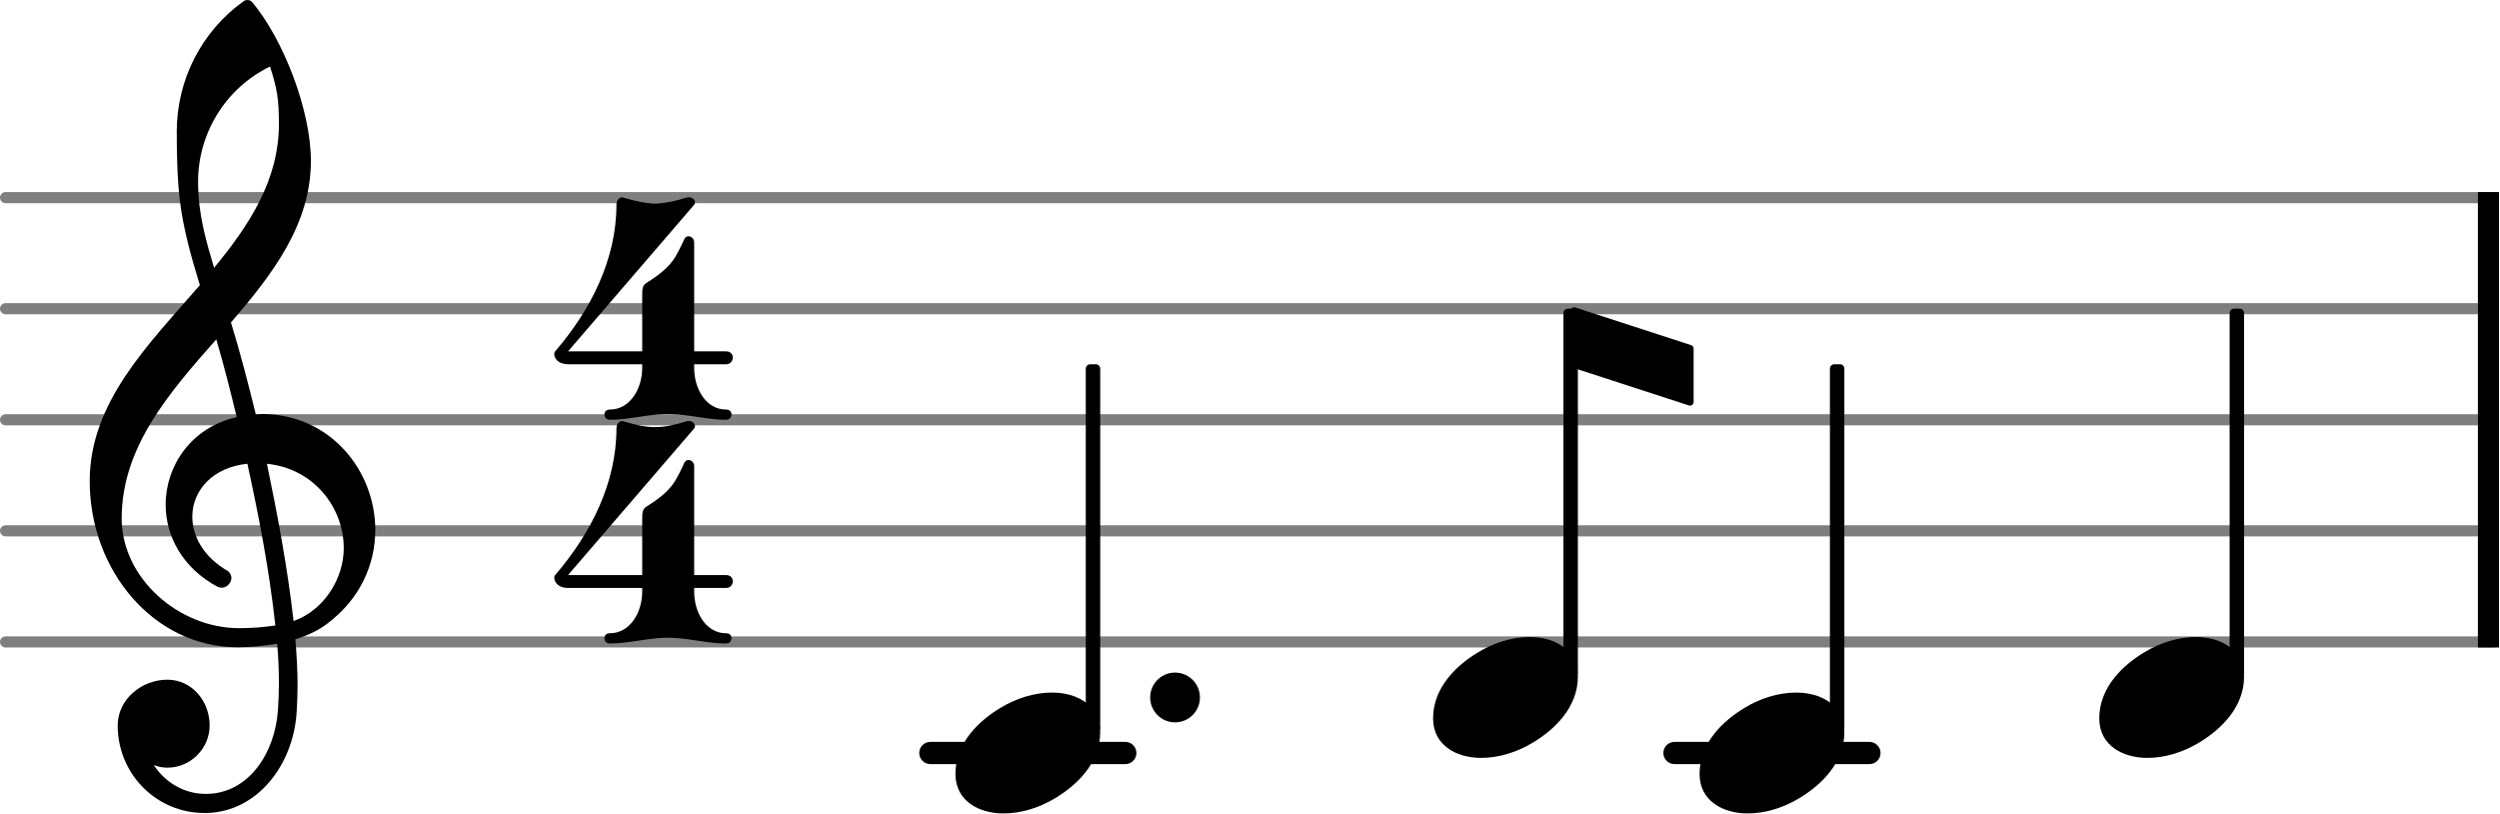
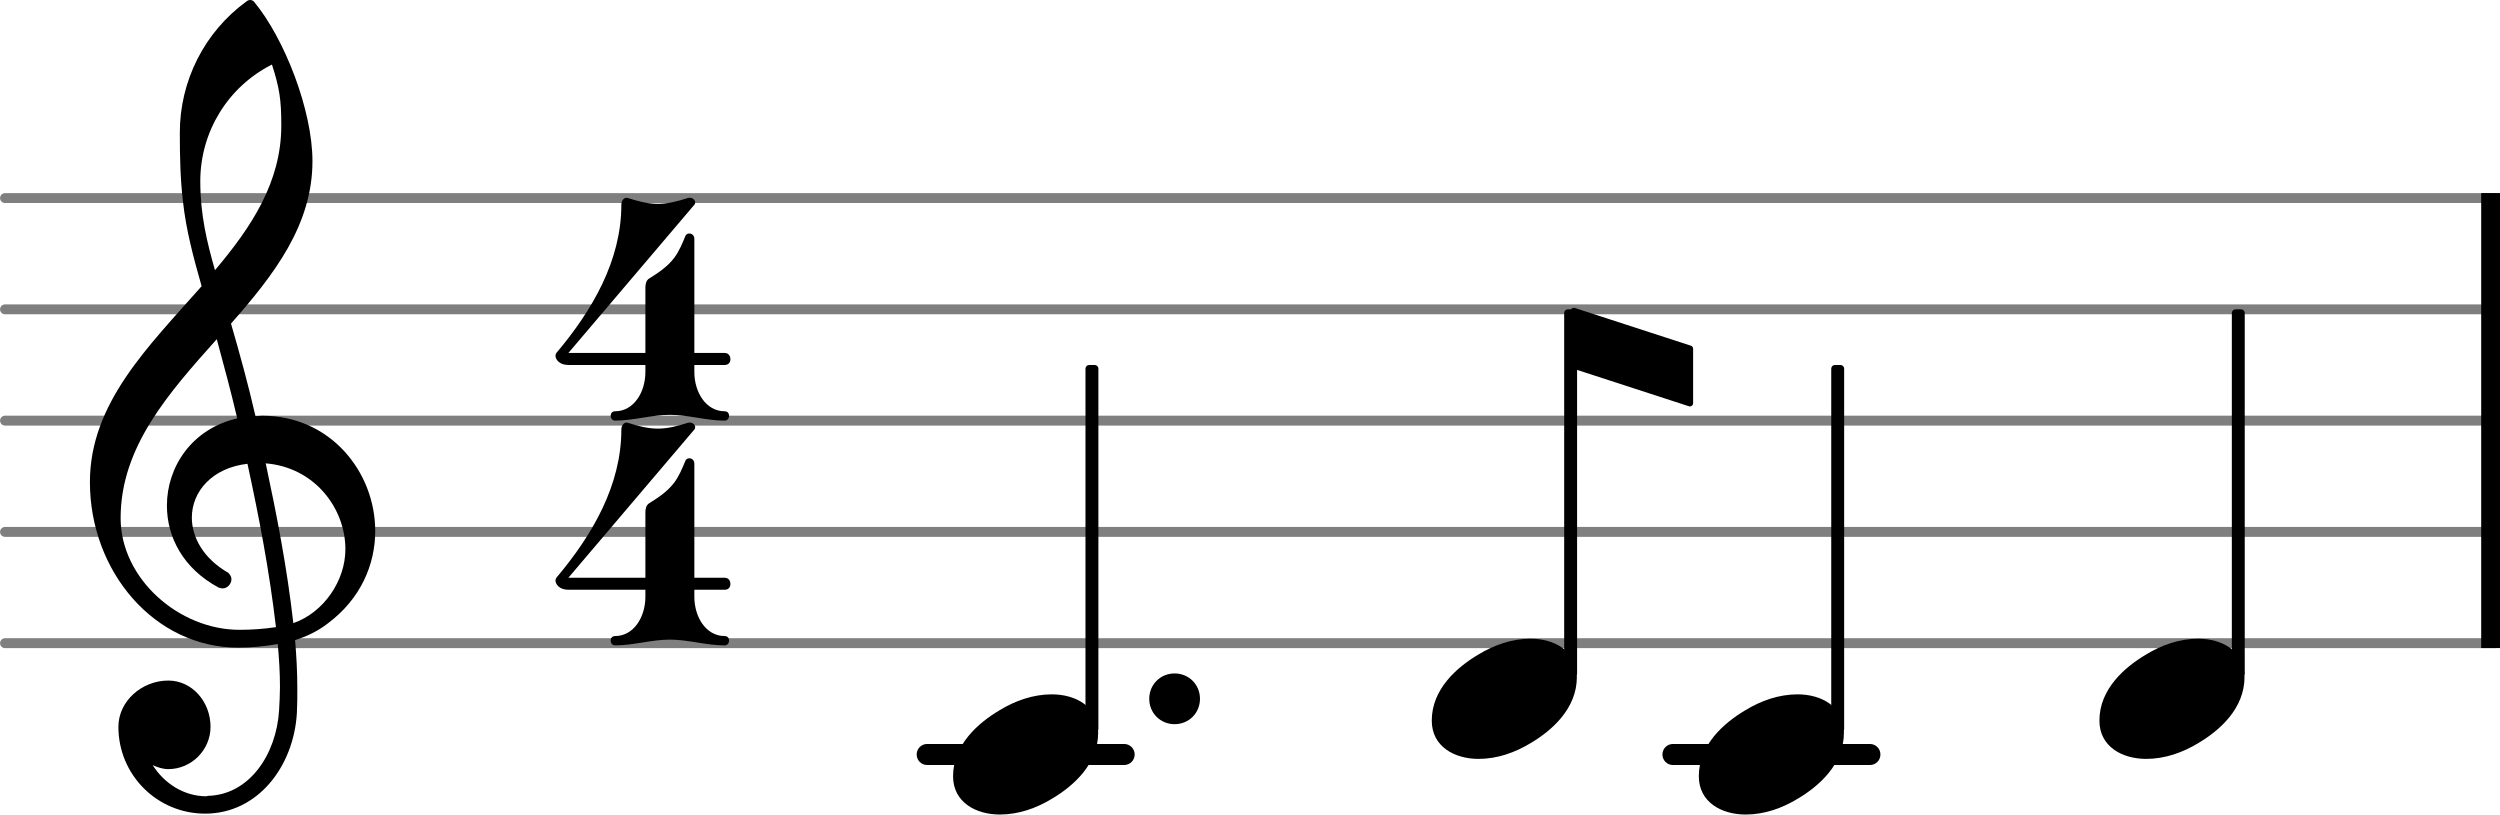
- <svg xmlns="http://www.w3.org/2000/svg" version="1.2" width="39.551mm" height="12.869mm" viewBox="0 0 22.507 7.323" id="svg48">
+ <svg xmlns="http://www.w3.org/2000/svg" version="1.2" width="47.377mm" height="15.436mm" viewBox="0 0 22.467 7.32" id="svg48">
  <defs id="defs52" />
  <style text="style/css" id="style2">
tspan { white-space: pre; }
</style>
-   <g color="#7f7f7f" id="g14" transform="translate(-14.454,-3.8303)">
-     <line transform="translate(14.454,9.6093)" stroke-linejoin="round" stroke-linecap="round" stroke-width="0.1" stroke="currentColor" x1="0.05" y1="0" x2="22.457" y2="0" id="line4" />
-     <line transform="translate(14.454,8.6093)" stroke-linejoin="round" stroke-linecap="round" stroke-width="0.1" stroke="currentColor" x1="0.05" y1="0" x2="22.457" y2="0" id="line6" />
-     <line transform="translate(14.454,7.6093)" stroke-linejoin="round" stroke-linecap="round" stroke-width="0.1" stroke="currentColor" x1="0.05" y1="0" x2="22.457" y2="0" id="line8" />
-     <line transform="translate(14.454,6.6093)" stroke-linejoin="round" stroke-linecap="round" stroke-width="0.1" stroke="currentColor" x1="0.05" y1="0" x2="22.457" y2="0" id="line10" />
-     <line transform="translate(14.454,5.6093)" stroke-linejoin="round" stroke-linecap="round" stroke-width="0.1" stroke="currentColor" x1="0.05" y1="0" x2="22.457" y2="0" id="line12" />
+   <g color="#7f7f7f" id="g14" transform="translate(-12.045,-3.3591)">
+     <line transform="translate(12.045,9.1391)" stroke-linejoin="round" stroke-linecap="round" stroke-width="0.089" stroke="currentColor" x1="0.045" y1="0" x2="22.422" y2="0" id="line4" />
+     <line transform="translate(12.045,8.1391)" stroke-linejoin="round" stroke-linecap="round" stroke-width="0.089" stroke="currentColor" x1="0.045" y1="0" x2="22.422" y2="0" id="line6" />
+     <line transform="translate(12.045,7.1391)" stroke-linejoin="round" stroke-linecap="round" stroke-width="0.089" stroke="currentColor" x1="0.045" y1="0" x2="22.422" y2="0" id="line8" />
+     <line transform="translate(12.045,6.1391)" stroke-linejoin="round" stroke-linecap="round" stroke-width="0.089" stroke="currentColor" x1="0.045" y1="0" x2="22.422" y2="0" id="line10" />
+     <line transform="translate(12.045,5.1391)" stroke-linejoin="round" stroke-linecap="round" stroke-width="0.089" stroke="currentColor" x1="0.045" y1="0" x2="22.422" y2="0" id="line12" />
  </g>
-   <rect x="14.981" y="6.679" width="1.956" height="0.2" ry="0.1" fill="currentColor" id="rect16" />
-   <rect x="8.279" y="6.679" width="1.956" height="0.2" ry="0.1" fill="currentColor" id="rect18" />
-   <rect x="22.317" y="1.729" width="0.19" height="4.1" ry="0" fill="currentColor" id="rect20" />
-   <path d="m 13.779,5.735 c 0.22,0 0.432,0.112 0.432,0.356 0,0.284 -0.22,0.484 -0.408,0.596 -0.14,0.084 -0.3,0.136 -0.464,0.136 -0.22,0 -0.432,-0.112 -0.432,-0.356 0,-0.284 0.22,-0.484 0.408,-0.596 0.14,-0.084 0.3,-0.136 0.464,-0.136 z" fill="currentColor" id="path22" style="stroke-width:0.004" />
-   <rect x="14.081" y="2.779" width="0.13" height="3.314" ry="0.04" fill="currentColor" id="rect24" />
-   <polygon transform="translate(14.2109,2.819)" stroke-linejoin="round" stroke-linecap="round" stroke-width="0.065" fill="currentColor" stroke="currentColor" points="1.01,0.319 -0.033,-0.02 -0.033,0.461 1.01,0.8 " id="polygon26" />
-   <path d="m 16.179,6.235 c 0.22,0 0.432,0.112 0.432,0.356 0,0.284 -0.22,0.484 -0.408,0.596 -0.14,0.084 -0.3,0.136 -0.464,0.136 -0.22,0 -0.432,-0.112 -0.432,-0.356 0,-0.284 0.22,-0.484 0.408,-0.596 0.14,-0.084 0.3,-0.136 0.464,-0.136 z" fill="currentColor" id="path28" style="stroke-width:0.004" />
-   <rect x="16.481" y="3.279" width="0.13" height="3.314" ry="0.04" fill="currentColor" id="rect30" />
-   <path d="m 19.779,5.735 c 0.22,0 0.432,0.112 0.432,0.356 0,0.284 -0.22,0.484 -0.408,0.596 -0.14,0.084 -0.3,0.136 -0.464,0.136 -0.22,0 -0.432,-0.112 -0.432,-0.356 0,-0.284 0.22,-0.484 0.408,-0.596 0.14,-0.084 0.3,-0.136 0.464,-0.136 z" fill="currentColor" id="path32" style="stroke-width:0.004" />
-   <rect x="20.081" y="2.779" width="0.13" height="3.314" ry="0.04" fill="currentColor" id="rect34" />
-   <path d="m 9.477,6.235 c 0.22,0 0.432,0.112 0.432,0.356 0,0.284 -0.22,0.484 -0.408,0.596 -0.14,0.084 -0.3,0.136 -0.464,0.136 -0.22,0 -0.432,-0.112 -0.432,-0.356 0,-0.284 0.22,-0.484 0.408,-0.596 0.14,-0.084 0.3,-0.136 0.464,-0.136 z" fill="currentColor" id="path36" style="stroke-width:0.004" />
-   <path d="M 1.864,7.319 H 1.84 c -0.432,0 -0.78,-0.352 -0.78,-0.788 0,-0.232 0.212,-0.412 0.448,-0.412 0.216,0 0.38,0.188 0.38,0.412 0,0.208 -0.172,0.38 -0.38,0.38 -0.044,0 -0.084,-0.008 -0.124,-0.024 0.104,0.156 0.272,0.26 0.468,0.26 H 1.868 Z M 2.644,5.591 C 2.916,5.495 3.096,5.211 3.096,4.935 3.096,4.575 2.832,4.219 2.404,4.175 2.5,4.639 2.588,5.099 2.644,5.591 Z M 1.096,4.667 c 0,0.54 0.516,0.988 1.056,0.988 0.112,0 0.22,-0.008 0.328,-0.024 C 2.424,5.123 2.332,4.651 2.228,4.175 1.912,4.207 1.732,4.419 1.732,4.651 c 0,0.176 0.1,0.364 0.324,0.492 0.02,0.02 0.028,0.04 0.028,0.06 0,0.044 -0.04,0.088 -0.088,0.088 C 1.984,5.291 1.972,5.287 1.96,5.283 1.64,5.111 1.492,4.823 1.492,4.543 1.492,4.191 1.724,3.847 2.132,3.755 2.076,3.523 2.016,3.287 1.948,3.055 1.52,3.539 1.096,4.027 1.096,4.667 Z M 2.14,5.827 C 1.388,5.827 0.808,5.139 0.808,4.331 0.808,3.623 1.332,3.107 1.8,2.567 1.724,2.319 1.652,2.067 1.62,1.807 1.596,1.599 1.592,1.391 1.592,1.183 c 0,-0.46 0.22,-0.896 0.596,-1.168 0.024,-0.02 0.056,-0.02 0.08,0 0.284,0.336 0.532,0.98 0.532,1.432 0,0.572 -0.344,1.02 -0.72,1.456 0.084,0.272 0.156,0.552 0.224,0.828 0.016,0 0.036,-0.004 0.052,-0.004 0.62,0 1.024,0.512 1.024,1.044 0,0.304 -0.132,0.616 -0.428,0.84 C 2.864,5.679 2.764,5.723 2.66,5.755 2.672,5.895 2.68,6.035 2.68,6.175 2.68,6.251 2.676,6.331 2.672,6.407 2.644,6.883 2.32,7.307 1.864,7.319 L 1.868,7.147 C 2.24,7.139 2.48,6.779 2.504,6.383 2.508,6.311 2.512,6.235 2.512,6.163 2.512,6.039 2.508,5.919 2.496,5.795 2.38,5.815 2.264,5.827 2.14,5.827 Z M 2.512,1.115 c 0,-0.22 -0.016,-0.316 -0.08,-0.516 -0.396,0.192 -0.648,0.596 -0.648,1.036 0,0.296 0.072,0.532 0.144,0.776 0.32,-0.388 0.584,-0.792 0.584,-1.296 z" fill="currentColor" id="path38" style="stroke-width:0.004" />
-   <path d="m 5.784,3.311 h 0.468 c 0,0.192 0.108,0.376 0.288,0.376 0.032,0 0.048,0.02 0.048,0.044 0,0.024 -0.016,0.048 -0.048,0.048 -0.176,0 -0.348,-0.052 -0.524,-0.052 -0.176,0 -0.348,0.052 -0.524,0.052 -0.032,0 -0.048,-0.024 -0.048,-0.048 0,-0.024 0.016,-0.044 0.048,-0.044 0.18,0 0.292,-0.184 0.292,-0.376 z M 5.816,2.551 C 5.904,2.495 5.992,2.435 6.056,2.351 6.1,2.291 6.132,2.219 6.164,2.151 6.172,2.135 6.184,2.127 6.2,2.127 c 0.024,0 0.052,0.02 0.052,0.056 v 0.98 H 6.54 c 0.04,0 0.06,0.028 0.06,0.056 0,0.028 -0.02,0.06 -0.06,0.06 H 6.252 V 3.311 H 5.784 V 3.279 H 5.116 C 5.024,3.279 4.992,3.223 4.992,3.187 4.992,3.175 4.996,3.167 5,3.163 5.32,2.791 5.552,2.335 5.552,1.843 5.552,1.803 5.58,1.767 5.616,1.779 5.708,1.807 5.804,1.831 5.9,1.831 5.996,1.831 6.092,1.807 6.184,1.779 6.24,1.763 6.276,1.815 6.252,1.843 L 5.116,3.163 H 5.784 V 2.639 c 0,-0.032 0.004,-0.068 0.032,-0.088 z" fill="currentColor" id="path40" style="stroke-width:0.004" />
-   <path d="m 5.784,5.325 h 0.468 c 0,0.192 0.108,0.376 0.288,0.376 0.032,0 0.048,0.02 0.048,0.044 0,0.024 -0.016,0.048 -0.048,0.048 -0.176,0 -0.348,-0.052 -0.524,-0.052 -0.176,0 -0.348,0.052 -0.524,0.052 -0.032,0 -0.048,-0.024 -0.048,-0.048 0,-0.024 0.016,-0.044 0.048,-0.044 0.18,0 0.292,-0.184 0.292,-0.376 z m 0.032,-0.76 c 0.088,-0.056 0.176,-0.116 0.24,-0.2 0.044,-0.06 0.076,-0.132 0.108,-0.2 0.008,-0.016 0.02,-0.024 0.036,-0.024 0.024,0 0.052,0.02 0.052,0.056 v 0.98 H 6.54 c 0.04,0 0.06,0.028 0.06,0.056 0,0.028 -0.02,0.06 -0.06,0.06 H 6.252 v 0.032 H 5.784 V 5.293 H 5.116 c -0.092,0 -0.124,-0.056 -0.124,-0.092 0,-0.012 0.004,-0.02 0.008,-0.024 0.32,-0.372 0.552,-0.828 0.552,-1.32 0,-0.04 0.028,-0.076 0.064,-0.064 0.092,0.028 0.188,0.052 0.284,0.052 0.096,0 0.192,-0.024 0.284,-0.052 0.056,-0.016 0.092,0.036 0.068,0.064 l -1.136,1.32 h 0.668 v -0.524 c 0,-0.032 0.004,-0.068 0.032,-0.088 z" fill="currentColor" id="path42" style="stroke-width:0.004" />
-   <path d="m 10.359,6.279 c 0,-0.124 0.1,-0.224 0.224,-0.224 0.124,0 0.224,0.1 0.224,0.224 0,0.124 -0.1,0.224 -0.224,0.224 -0.124,0 -0.224,-0.1 -0.224,-0.224 z" fill="currentColor" id="path44" style="stroke-width:0.004" />
-   <rect x="9.779" y="3.279" width="0.13" height="3.314" ry="0.04" fill="currentColor" id="rect46" />
+   <rect x="14.94" y="6.686" width="1.959" height="0.189" ry="0.094" fill="currentColor" id="rect16" />
+   <rect x="8.238" y="6.686" width="1.959" height="0.189" ry="0.094" fill="currentColor" id="rect18" />
+   <rect x="22.298" y="1.735" width="0.169" height="4.089" ry="0" fill="currentColor" id="rect20" />
+   <path d="m 13.755,5.74 c 0.212,0 0.416,0.108 0.416,0.344 0,0.284 -0.224,0.48 -0.412,0.592 -0.144,0.088 -0.304,0.144 -0.472,0.144 -0.212,0 -0.42,-0.108 -0.42,-0.344 0,-0.284 0.228,-0.48 0.416,-0.592 0.144,-0.088 0.304,-0.144 0.472,-0.144 z" fill="currentColor" id="path22" style="stroke-width:0.004" />
+   <rect x="14.057" y="2.78" width="0.116" height="3.303" ry="0.033" fill="currentColor" id="rect24" />
+   <polygon transform="translate(14.1727,2.8133)" stroke-linejoin="round" stroke-linecap="round" stroke-width="0.058" fill="currentColor" stroke="currentColor" points="1.014,0.321 -0.029,-0.018 -0.029,0.471 1.014,0.81 " id="polygon26" />
+   <path d="m 16.155,6.24 c 0.212,0 0.416,0.108 0.416,0.344 0,0.284 -0.224,0.48 -0.412,0.592 -0.144,0.088 -0.304,0.144 -0.472,0.144 -0.212,0 -0.42,-0.108 -0.42,-0.344 0,-0.284 0.228,-0.48 0.416,-0.592 0.144,-0.088 0.304,-0.144 0.472,-0.144 z" fill="currentColor" id="path28" style="stroke-width:0.004" />
+   <rect x="16.457" y="3.28" width="0.116" height="3.303" ry="0.033" fill="currentColor" id="rect30" />
+   <path d="m 19.755,5.74 c 0.212,0 0.416,0.108 0.416,0.344 0,0.284 -0.224,0.48 -0.412,0.592 -0.144,0.088 -0.304,0.144 -0.472,0.144 -0.212,0 -0.42,-0.108 -0.42,-0.344 0,-0.284 0.228,-0.48 0.416,-0.592 0.144,-0.088 0.304,-0.144 0.472,-0.144 z" fill="currentColor" id="path32" style="stroke-width:0.004" />
+   <rect x="20.057" y="2.78" width="0.116" height="3.303" ry="0.033" fill="currentColor" id="rect34" />
+   <path d="m 9.453,6.24 c 0.212,0 0.416,0.108 0.416,0.344 0,0.284 -0.224,0.48 -0.412,0.592 -0.144,0.088 -0.304,0.144 -0.472,0.144 -0.212,0 -0.42,-0.108 -0.42,-0.344 0,-0.284 0.228,-0.48 0.416,-0.592 0.144,-0.088 0.304,-0.144 0.472,-0.144 z" fill="currentColor" id="path36" style="stroke-width:0.004" />
+   <path d="m 2.296,3.74 c 0.02,0 0.04,-0.004 0.06,-0.004 0.616,0 1.016,0.508 1.016,1.036 0,0.304 -0.132,0.612 -0.428,0.832 -0.088,0.068 -0.188,0.116 -0.292,0.148 0.012,0.144 0.02,0.288 0.02,0.432 0,0.076 0,0.148 -0.004,0.224 -0.028,0.48 -0.352,0.904 -0.824,0.904 -0.432,0 -0.78,-0.348 -0.78,-0.78 0,-0.232 0.212,-0.416 0.448,-0.416 0.216,0 0.38,0.192 0.38,0.416 0,0.208 -0.172,0.38 -0.38,0.38 -0.048,0 -0.096,-0.016 -0.14,-0.036 0.104,0.164 0.28,0.28 0.484,0.28 0.004,0 0.008,-0.004 0.012,-0.004 C 2.24,7.144 2.484,6.78 2.508,6.384 2.512,6.312 2.516,6.244 2.516,6.172 2.516,6.044 2.508,5.916 2.496,5.788 2.38,5.808 2.264,5.82 2.14,5.82 1.388,5.82 0.808,5.136 0.808,4.332 0.808,3.62 1.34,3.108 1.812,2.572 1.74,2.32 1.672,2.068 1.644,1.808 1.62,1.604 1.616,1.4 1.616,1.192 c 0,-0.464 0.22,-0.904 0.6,-1.18 0.02,-0.016 0.044,-0.016 0.064,0 0.28,0.336 0.528,0.984 0.528,1.436 0,0.576 -0.348,1.024 -0.732,1.46 0.08,0.276 0.156,0.552 0.22,0.832 z M 2.636,5.6 C 2.912,5.504 3.104,5.216 3.104,4.936 3.104,4.568 2.828,4.2 2.388,4.164 2.488,4.632 2.58,5.104 2.636,5.6 Z M 1.084,4.656 C 1.084,5.2 1.608,5.66 2.152,5.66 2.264,5.66 2.372,5.652 2.48,5.636 2.42,5.124 2.328,4.648 2.224,4.168 1.908,4.204 1.724,4.416 1.724,4.652 1.724,4.828 1.828,5.02 2.052,5.148 2.068,5.164 2.08,5.184 2.08,5.204 2.08,5.248 2.044,5.288 2,5.288 1.988,5.288 1.976,5.284 1.964,5.28 1.644,5.108 1.5,4.824 1.5,4.544 1.5,4.192 1.728,3.852 2.132,3.76 2.076,3.52 2.012,3.284 1.948,3.048 1.516,3.532 1.084,4.016 1.084,4.656 Z M 2.444,0.58 C 2.048,0.78 1.8,1.184 1.8,1.628 1.8,1.932 1.86,2.176 1.932,2.428 2.26,2.04 2.528,1.636 2.528,1.128 2.528,0.896 2.512,0.792 2.444,0.58 Z" fill="currentColor" id="path38" style="stroke-width:0.004" />
+   <path d="M 5.832,2.504 C 5.916,2.452 6,2.396 6.06,2.316 6.104,2.256 6.132,2.188 6.16,2.12 6.176,2.084 6.24,2.092 6.24,2.148 v 1.024 h 0.272 c 0.036,0 0.052,0.028 0.052,0.056 0,0.028 -0.016,0.052 -0.052,0.052 H 6.24 v 0.064 c 0,0.18 0.104,0.352 0.272,0.352 0.028,0 0.04,0.02 0.04,0.04 0,0.02 -0.012,0.044 -0.04,0.044 C 6.348,3.78 6.184,3.728 6.02,3.728 5.856,3.728 5.692,3.78 5.528,3.78 5.5,3.78 5.488,3.756 5.488,3.736 5.488,3.716 5.5,3.696 5.528,3.696 5.696,3.696 5.8,3.524 5.8,3.344 V 3.28 H 5.108 C 5.024,3.28 4.992,3.228 4.992,3.196 4.992,3.188 4.996,3.176 5,3.172 5.324,2.788 5.584,2.34 5.584,1.84 5.584,1.8 5.612,1.768 5.644,1.78 5.732,1.808 5.82,1.832 5.912,1.832 6.004,1.832 6.092,1.808 6.18,1.78 6.228,1.764 6.264,1.812 6.24,1.84 L 5.108,3.172 H 5.8 V 2.584 C 5.8,2.552 5.808,2.52 5.832,2.504 Z" fill="currentColor" id="path40" style="stroke-width:0.004" />
+   <path d="M 5.832,4.524 C 5.916,4.472 6,4.416 6.06,4.336 c 0.044,-0.06 0.072,-0.128 0.1,-0.196 0.016,-0.036 0.08,-0.028 0.08,0.028 v 1.024 h 0.272 c 0.036,0 0.052,0.028 0.052,0.056 0,0.028 -0.016,0.052 -0.052,0.052 H 6.24 v 0.064 c 0,0.18 0.104,0.352 0.272,0.352 0.028,0 0.04,0.02 0.04,0.04 0,0.02 -0.012,0.044 -0.04,0.044 -0.164,0 -0.328,-0.052 -0.492,-0.052 -0.164,0 -0.328,0.052 -0.492,0.052 -0.028,0 -0.04,-0.024 -0.04,-0.044 0,-0.02 0.012,-0.04 0.04,-0.04 0.168,0 0.272,-0.172 0.272,-0.352 V 5.3 H 5.108 c -0.084,0 -0.116,-0.052 -0.116,-0.084 0,-0.008 0.004,-0.02 0.008,-0.024 0.324,-0.384 0.584,-0.832 0.584,-1.332 0,-0.04 0.028,-0.072 0.06,-0.06 0.088,0.028 0.176,0.052 0.268,0.052 0.092,0 0.18,-0.024 0.268,-0.052 0.048,-0.016 0.084,0.032 0.06,0.06 L 5.108,5.192 H 5.8 v -0.588 c 0,-0.032 0.008,-0.064 0.032,-0.08 z" fill="currentColor" id="path42" style="stroke-width:0.004" />
+   <path d="m 10.328,6.28 c 0,-0.128 0.1,-0.228 0.228,-0.228 0.128,0 0.228,0.1 0.228,0.228 0,0.128 -0.1,0.228 -0.228,0.228 -0.128,0 -0.228,-0.1 -0.228,-0.228 z" fill="currentColor" id="path44" style="stroke-width:0.004" />
+   <rect x="9.755" y="3.28" width="0.116" height="3.303" ry="0.033" fill="currentColor" id="rect46" />
</svg>
